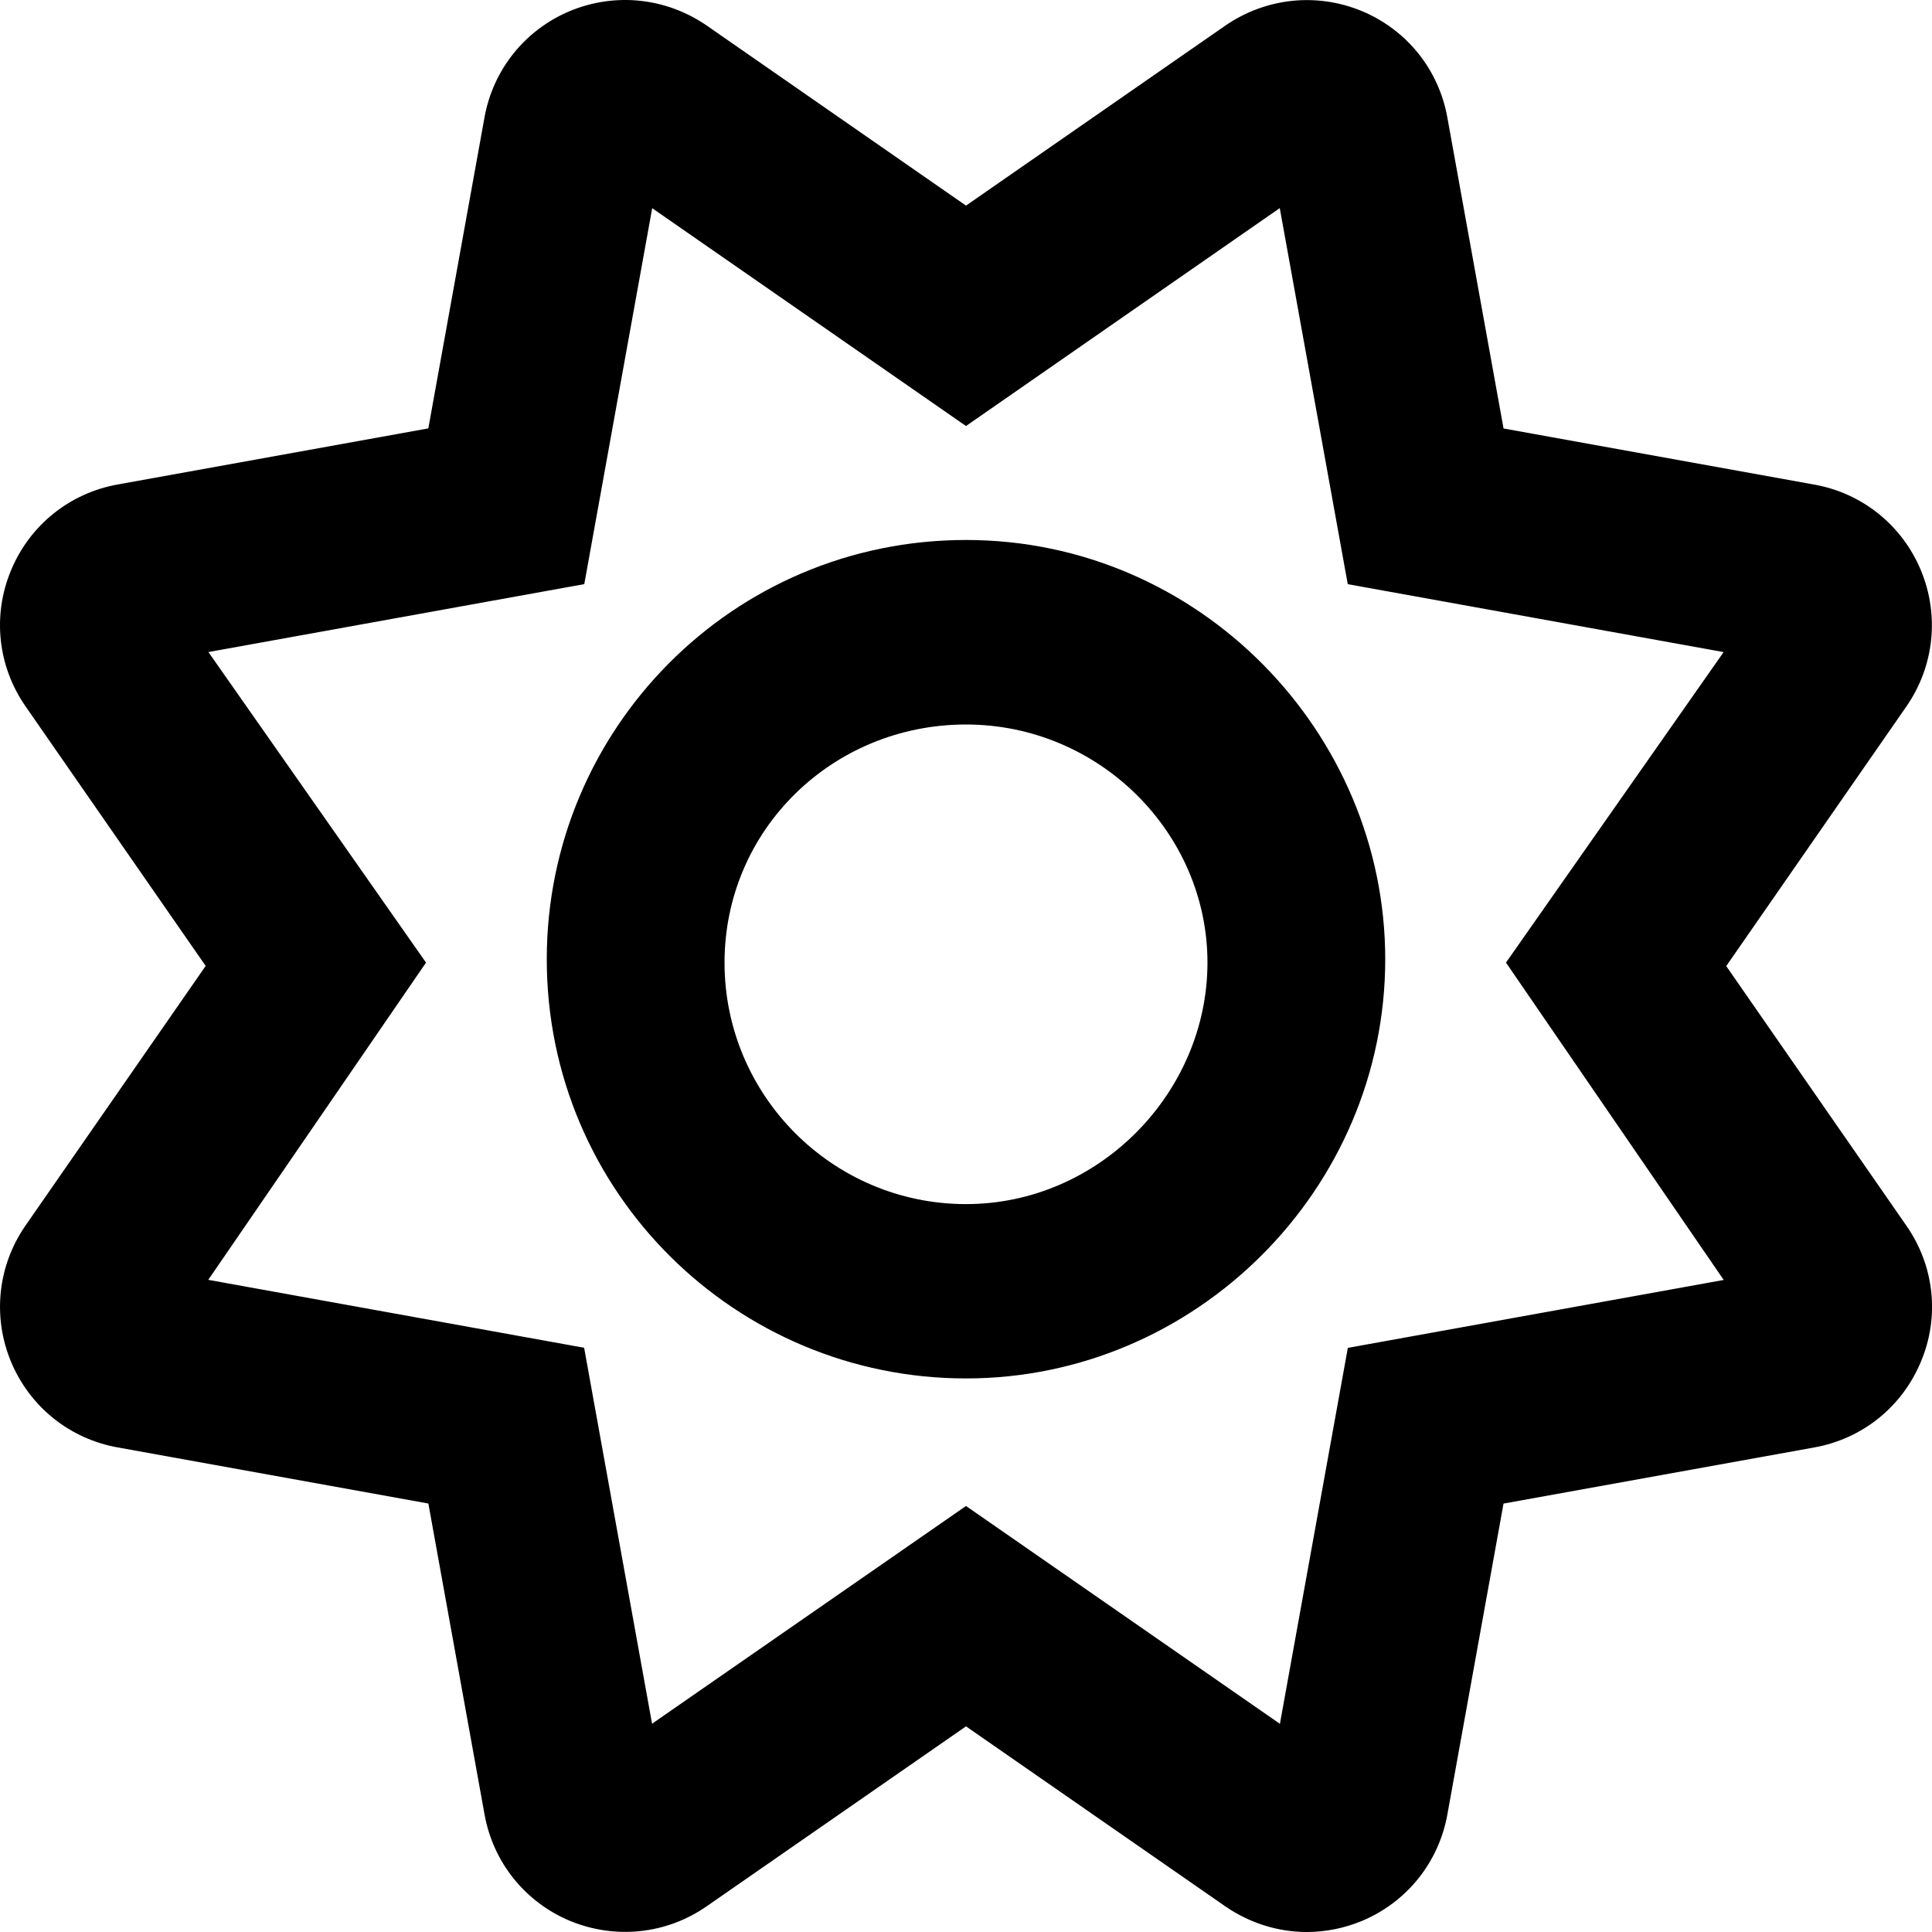
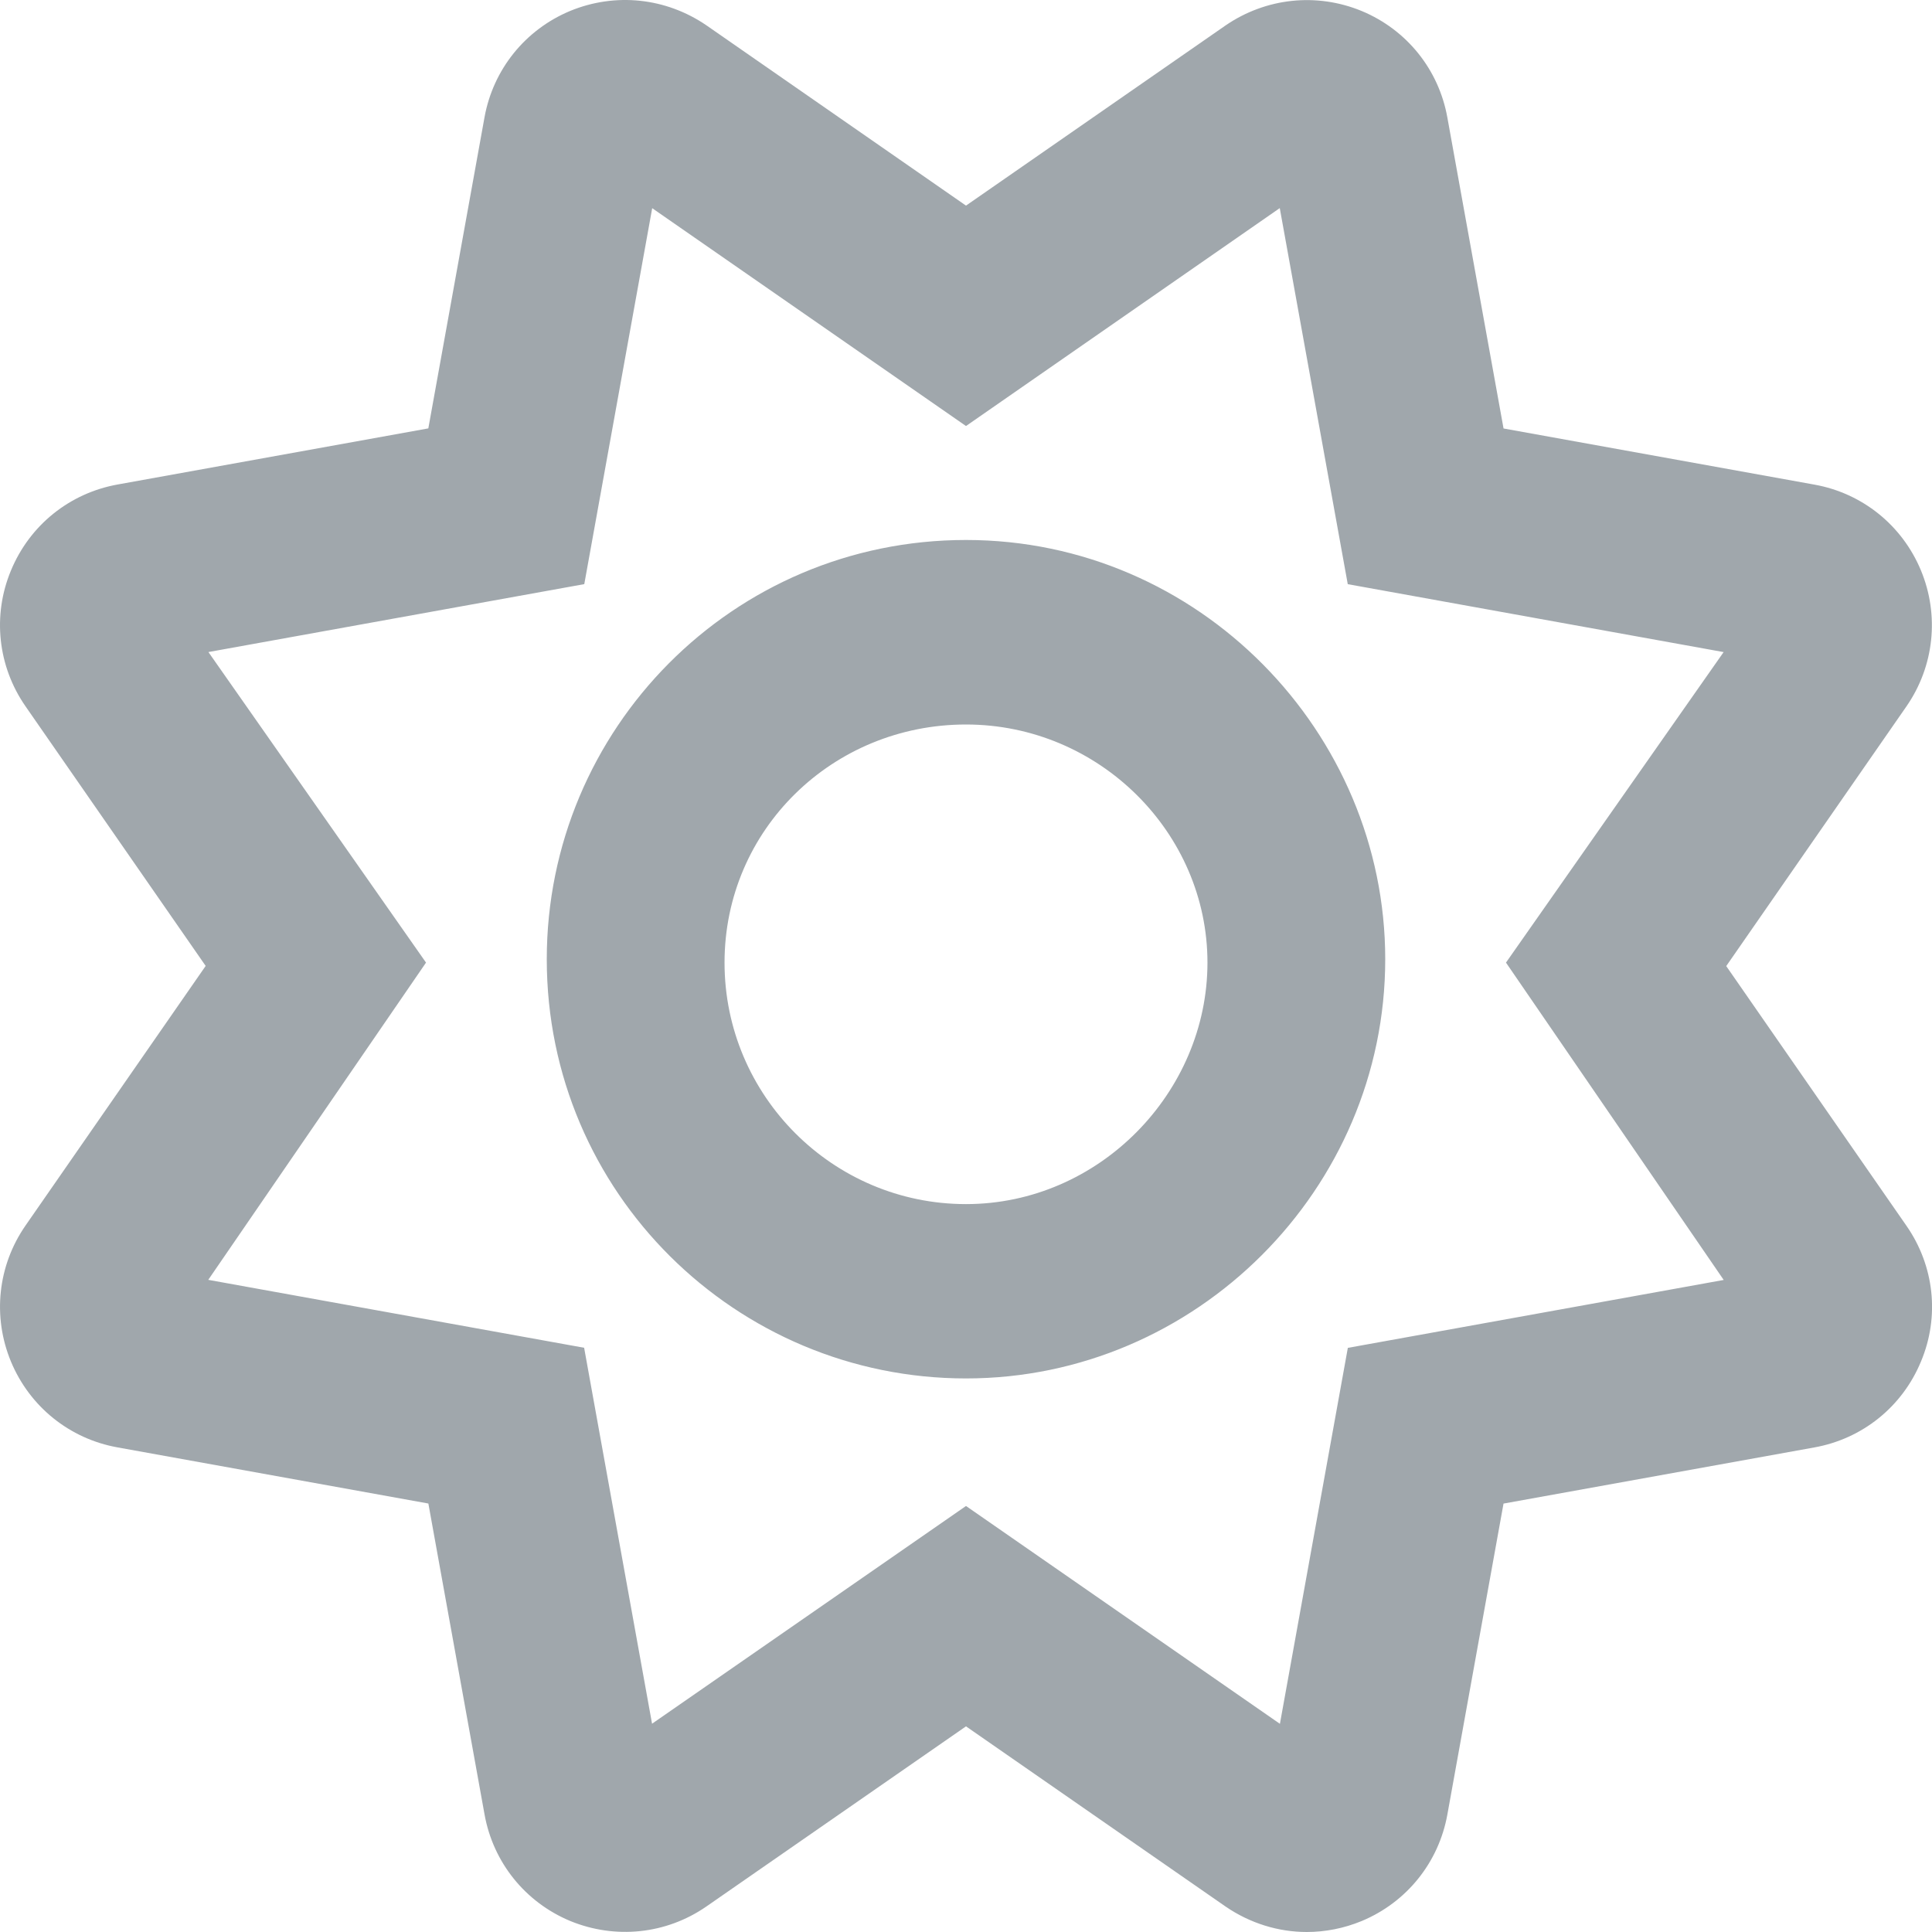
<svg xmlns="http://www.w3.org/2000/svg" viewBox="0 0 512 512">
-   <path fill="currentColor" d="M505.2 324.8l-47.73-68.78l47.75-68.81c7.359-10.62 8.797-24.12 3.844-36.06c-4.969-11.94-15.52-20.44-28.22-22.72l-82.39-14.88l-14.89-82.41c-2.281-12.72-10.76-23.25-22.69-28.22c-11.97-4.936-25.42-3.498-36.12 3.844L256 54.49L187.2 6.709C176.5-.602 163.1-2.039 151.1 2.896c-11.92 4.971-20.4 15.5-22.7 28.19l-14.89 82.44L31.15 128.4C18.42 130.7 7.854 139.2 2.9 151.2C-2.051 163.1-.6 176.6 6.775 187.2l47.73 68.78l-47.75 68.81c-7.359 10.62-8.795 24.12-3.844 36.06c4.969 11.94 15.52 20.44 28.22 22.72l82.39 14.88l14.89 82.41c2.297 12.72 10.78 23.25 22.7 28.22c11.95 4.906 25.44 3.531 36.09-3.844L256 457.5l68.83 47.78C331.3 509.7 338.8 512 346.3 512c4.906 0 9.859-.969 14.56-2.906c11.92-4.969 20.4-15.5 22.7-28.19l14.89-82.44l82.37-14.88c12.73-2.281 23.3-10.78 28.25-22.75C514.1 348.9 512.6 335.4 505.2 324.8zM456.8 339.2l-99.61 18l-18 99.63L256 399.1L172.8 456.8l-18-99.63l-99.61-18L112.9 255.1L55.23 172.8l99.61-18l18-99.63L256 112.9l83.15-57.75l18.02 99.66l99.61 18L399.1 255.1L456.8 339.2zM256 143.1c-61.85 0-111.1 50.14-111.1 111.1c0 61.85 50.15 111.1 111.1 111.1s111.1-50.14 111.1-111.1C367.1 194.1 317.8 143.1 256 143.1zM256 319.1c-35.28 0-63.99-28.71-63.99-63.99S220.7 192 256 192s63.99 28.71 63.99 63.1S291.3 319.1 256 319.1z" />
+   <path fill="#A0A7AC" d="M505.2 324.8l-47.73-68.78l47.75-68.81c7.359-10.62 8.797-24.12 3.844-36.06c-4.969-11.94-15.52-20.44-28.22-22.72l-82.39-14.88l-14.89-82.41c-2.281-12.72-10.76-23.25-22.69-28.22c-11.97-4.936-25.42-3.498-36.12 3.844L256 54.49L187.2 6.709C176.5-.602 163.1-2.039 151.1 2.896c-11.92 4.971-20.4 15.5-22.7 28.19l-14.89 82.44L31.15 128.4C18.42 130.7 7.854 139.2 2.9 151.2C-2.051 163.1-.6 176.6 6.775 187.2l47.73 68.78l-47.75 68.81c-7.359 10.62-8.795 24.12-3.844 36.06c4.969 11.94 15.52 20.44 28.22 22.72l82.39 14.88l14.89 82.41c2.297 12.72 10.78 23.25 22.7 28.22c11.95 4.906 25.44 3.531 36.09-3.844L256 457.5l68.83 47.78C331.3 509.7 338.8 512 346.3 512c4.906 0 9.859-.969 14.56-2.906c11.92-4.969 20.4-15.5 22.7-28.19l14.89-82.44l82.37-14.88c12.73-2.281 23.3-10.78 28.25-22.75C514.1 348.9 512.6 335.4 505.2 324.8zM456.8 339.2l-99.61 18l-18 99.63L256 399.1L172.8 456.8l-18-99.63l-99.61-18L112.9 255.1L55.23 172.8l99.61-18l18-99.63L256 112.9l83.15-57.75l18.02 99.66l99.61 18L399.1 255.1L456.8 339.2zM256 143.1c-61.85 0-111.1 50.14-111.1 111.1c0 61.85 50.15 111.1 111.1 111.1s111.1-50.14 111.1-111.1C367.1 194.1 317.8 143.1 256 143.1zM256 319.1c-35.28 0-63.99-28.71-63.99-63.99S220.7 192 256 192s63.99 28.71 63.99 63.1S291.3 319.1 256 319.1z" />
</svg>
